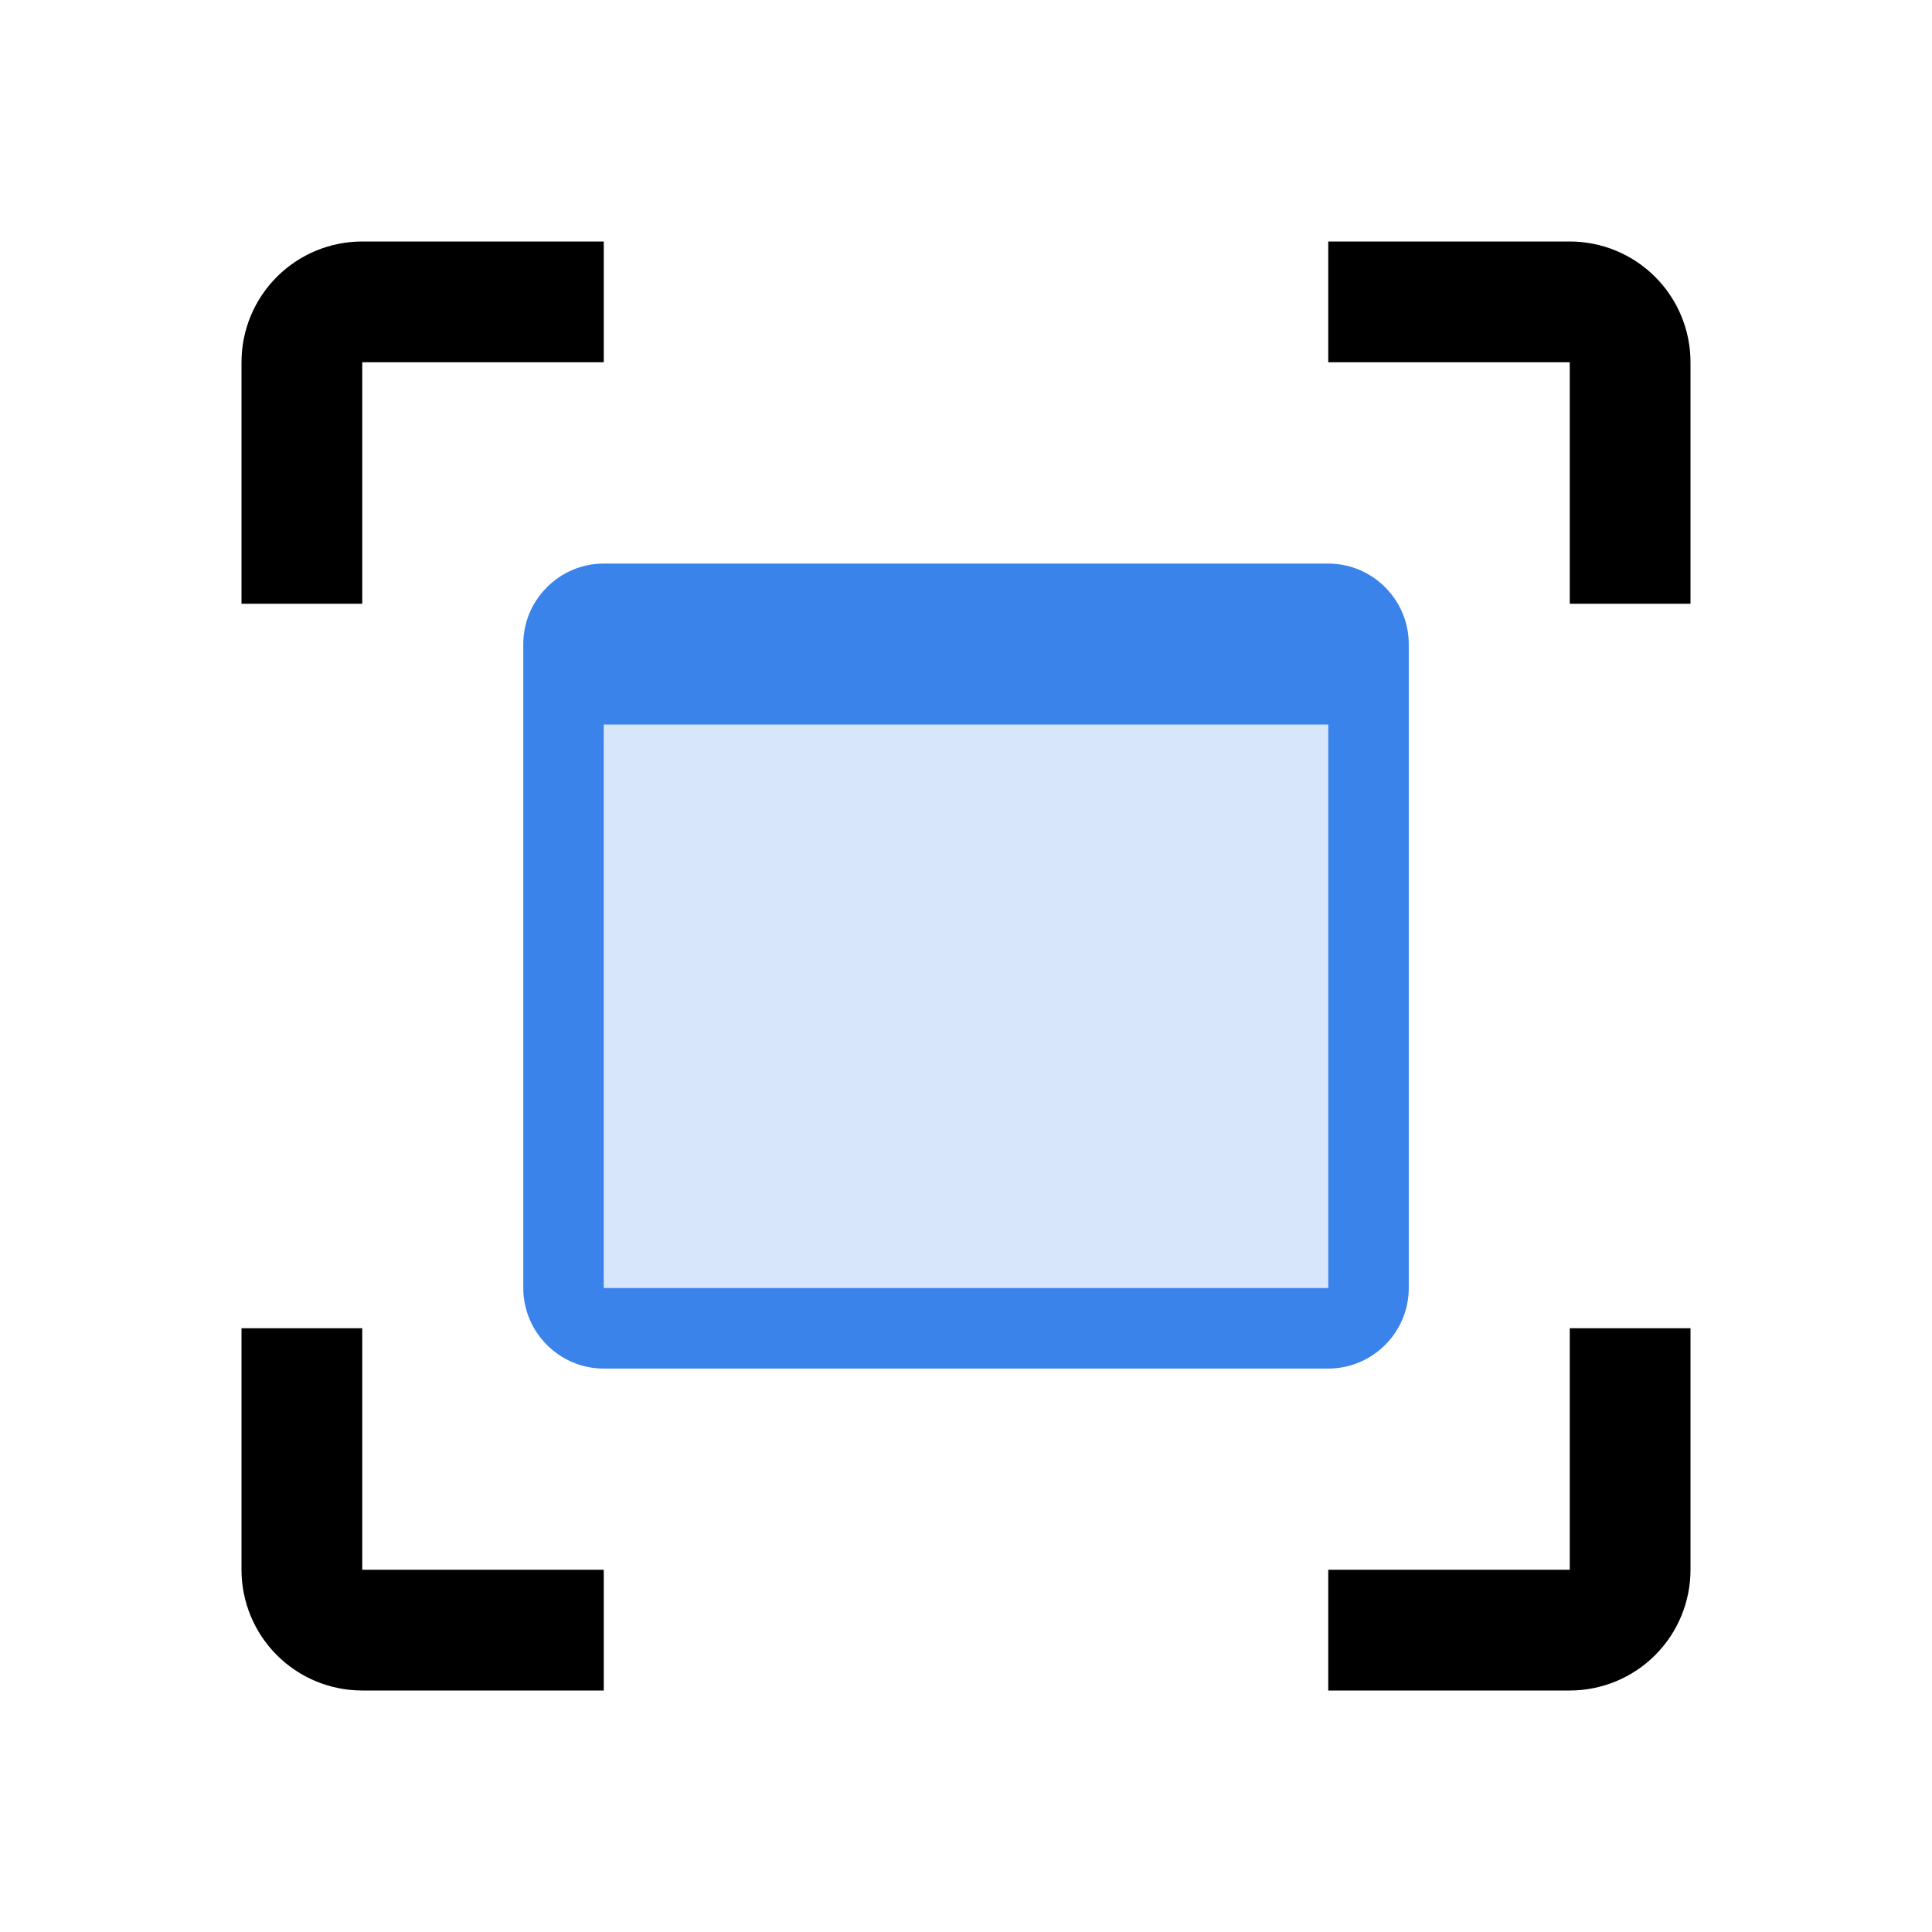
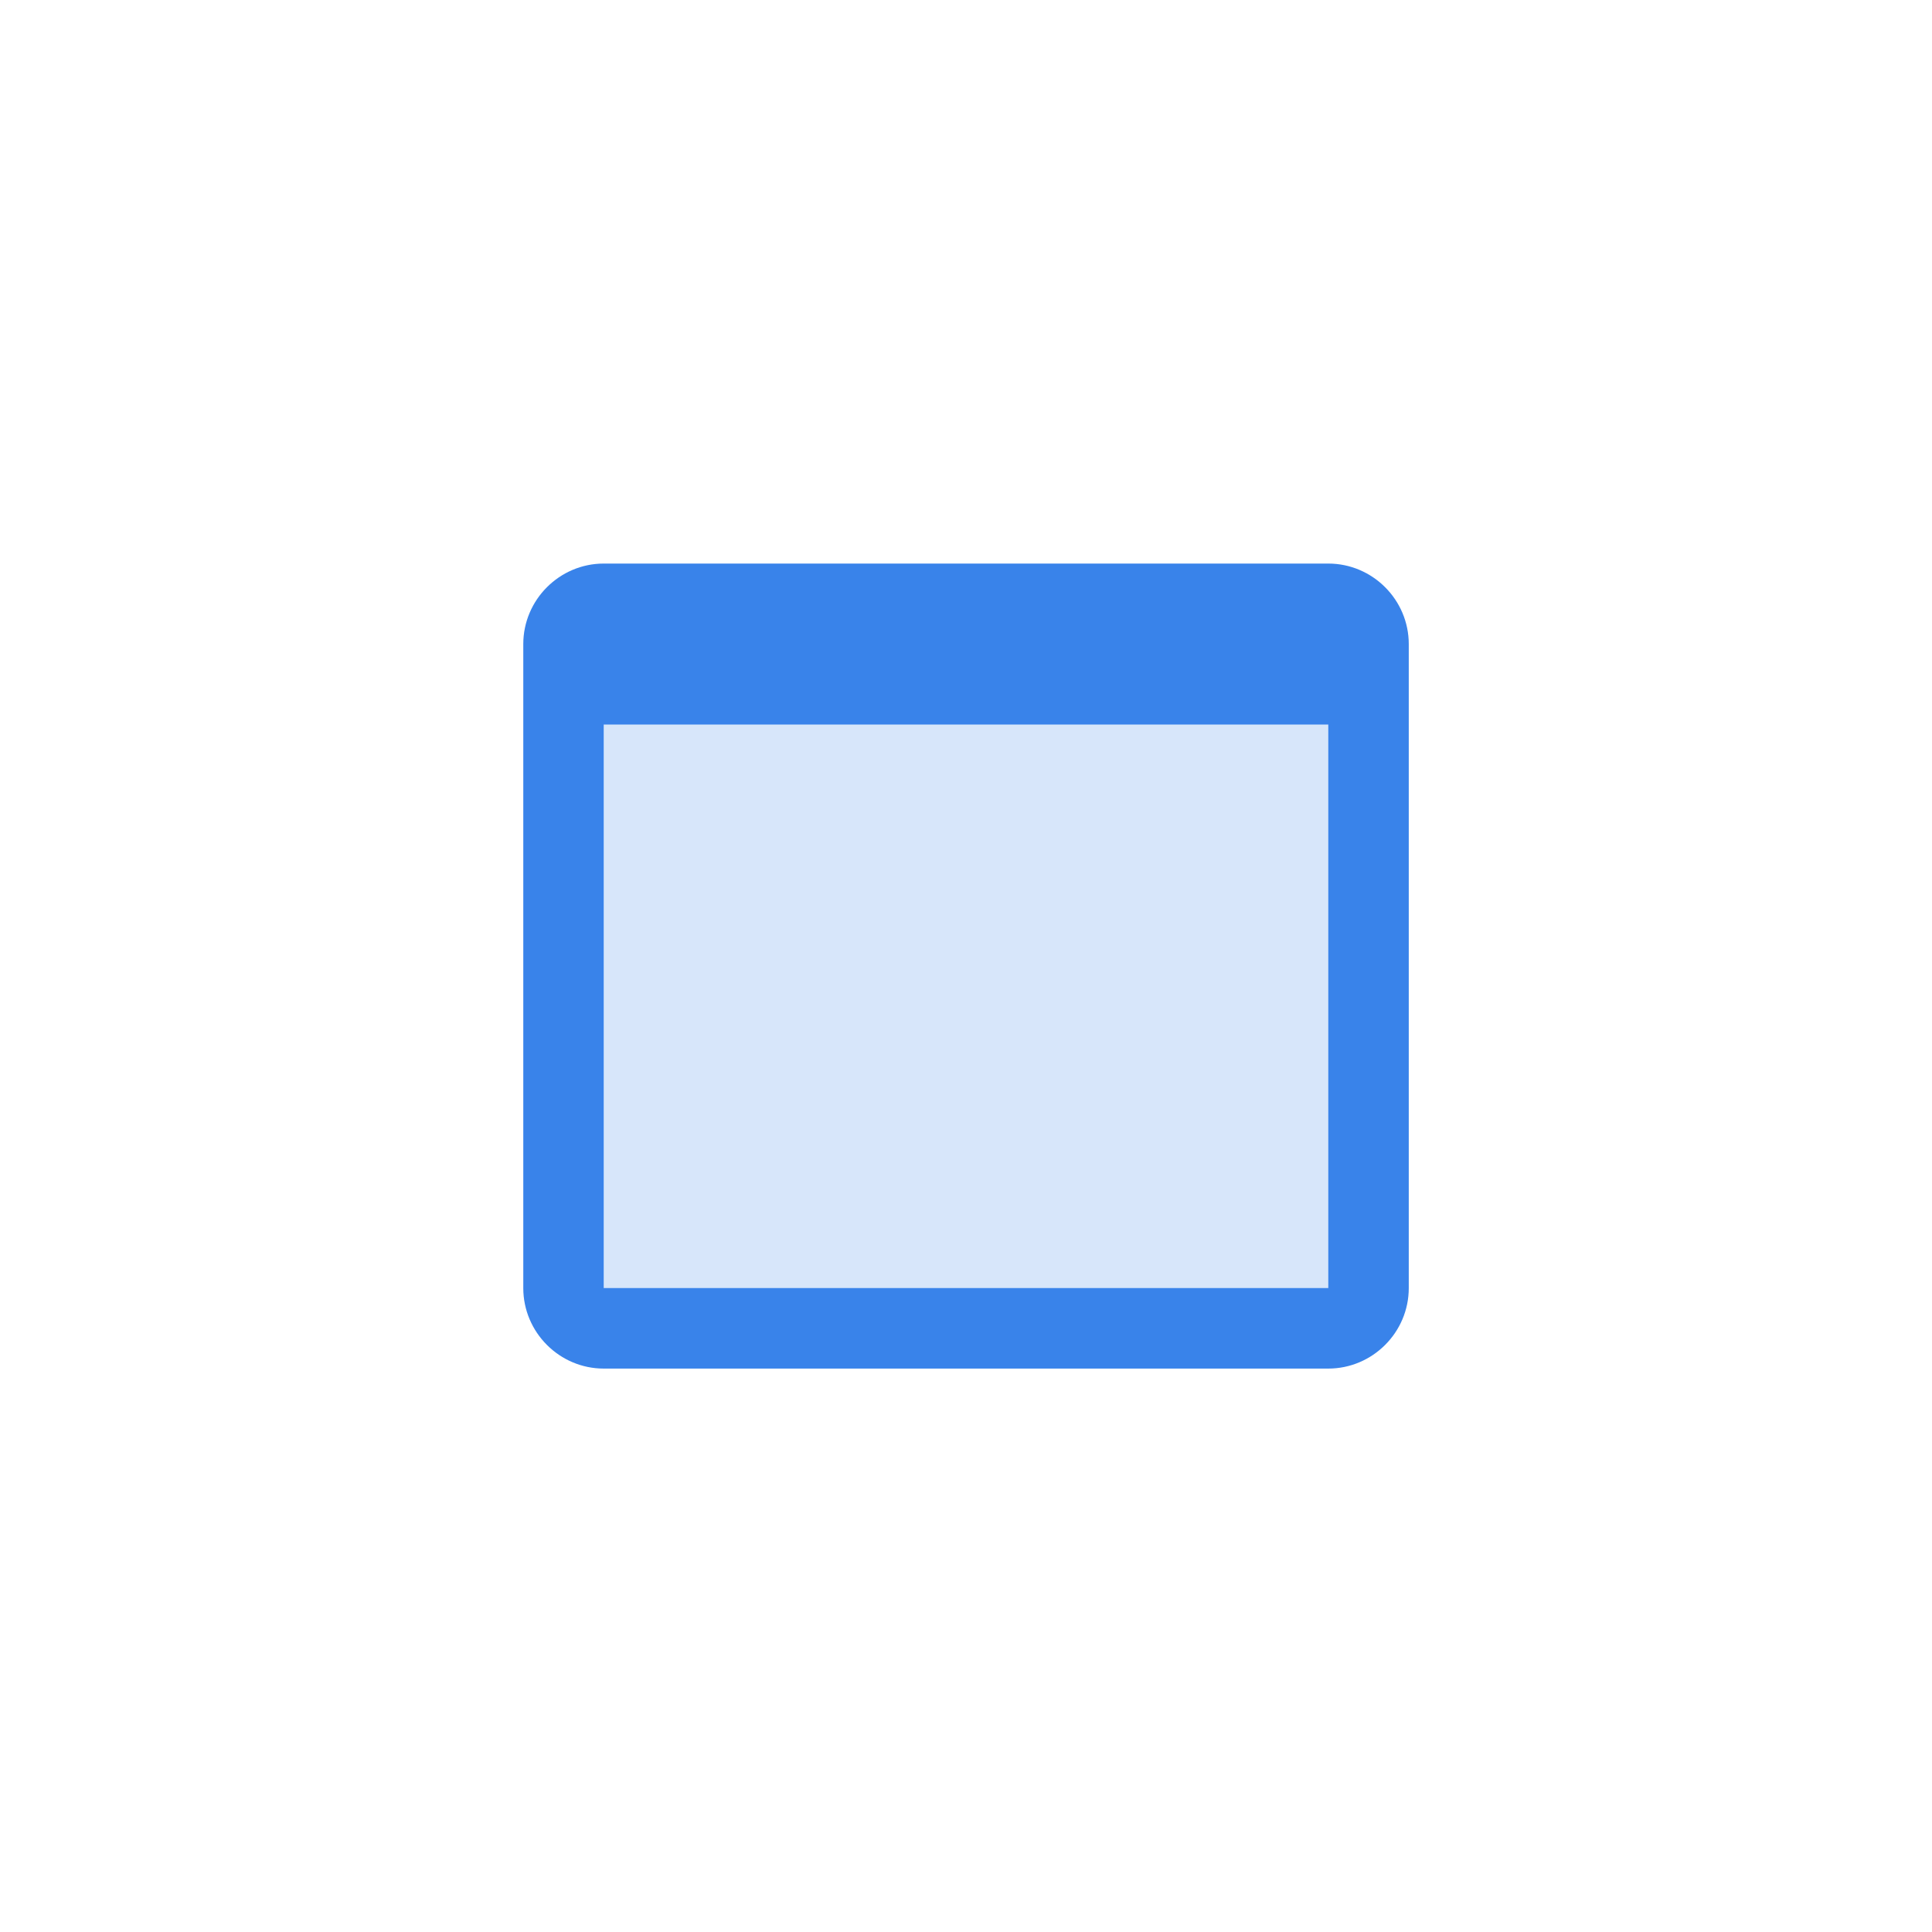
<svg xmlns="http://www.w3.org/2000/svg" width="40" height="40" viewBox="0 0 40 40" fill="none">
-   <path d="M5 7.5C5 6.837 5.263 6.201 5.732 5.732C6.201 5.263 6.837 5 7.5 5H12.5V7.5H7.5V12.5H5V7.5ZM35 32.5C35 33.163 34.737 33.799 34.268 34.268C33.799 34.737 33.163 35 32.5 35H27.5V32.5H32.5V27.5H35V32.5ZM7.5 35C6.837 35 6.201 34.737 5.732 34.268C5.263 33.799 5 33.163 5 32.5V27.5H7.5V32.5H12.5V35H7.5ZM32.5 5C33.163 5 33.799 5.263 34.268 5.732C34.737 6.201 35 6.837 35 7.5V12.5H32.5V7.5H27.5V5H32.5Z" fill="black" />
+   <path d="M5 7.5C5 6.837 5.263 6.201 5.732 5.732C6.201 5.263 6.837 5 7.5 5H12.5V7.5H7.5V12.5H5V7.5ZM35 32.5C35 33.163 34.737 33.799 34.268 34.268C33.799 34.737 33.163 35 32.5 35H27.5V32.5H32.5V27.5H35V32.5ZM7.5 35C6.837 35 6.201 34.737 5.732 34.268C5.263 33.799 5 33.163 5 32.5V27.5H7.5V32.5H12.5V35H7.5ZM32.5 5C33.163 5 33.799 5.263 34.268 5.732C34.737 6.201 35 6.837 35 7.5V12.5H32.5V7.5H27.5V5H32.5Z" fill="CanvasText" />
  <rect x="12.5" y="13.75" width="15" height="13.75" fill="#3983EA" fill-opacity="0.2" />
  <path d="M27.5 11.668H12.5C11.584 11.668 10.834 12.418 10.834 13.335V26.668C10.834 27.585 11.584 28.335 12.5 28.335H27.5C28.417 28.335 29.167 27.585 29.167 26.668V13.335C29.167 12.418 28.417 11.668 27.5 11.668ZM27.5 26.668H12.5V15.001H27.5V26.668Z" fill="#3983EA" />
</svg>
